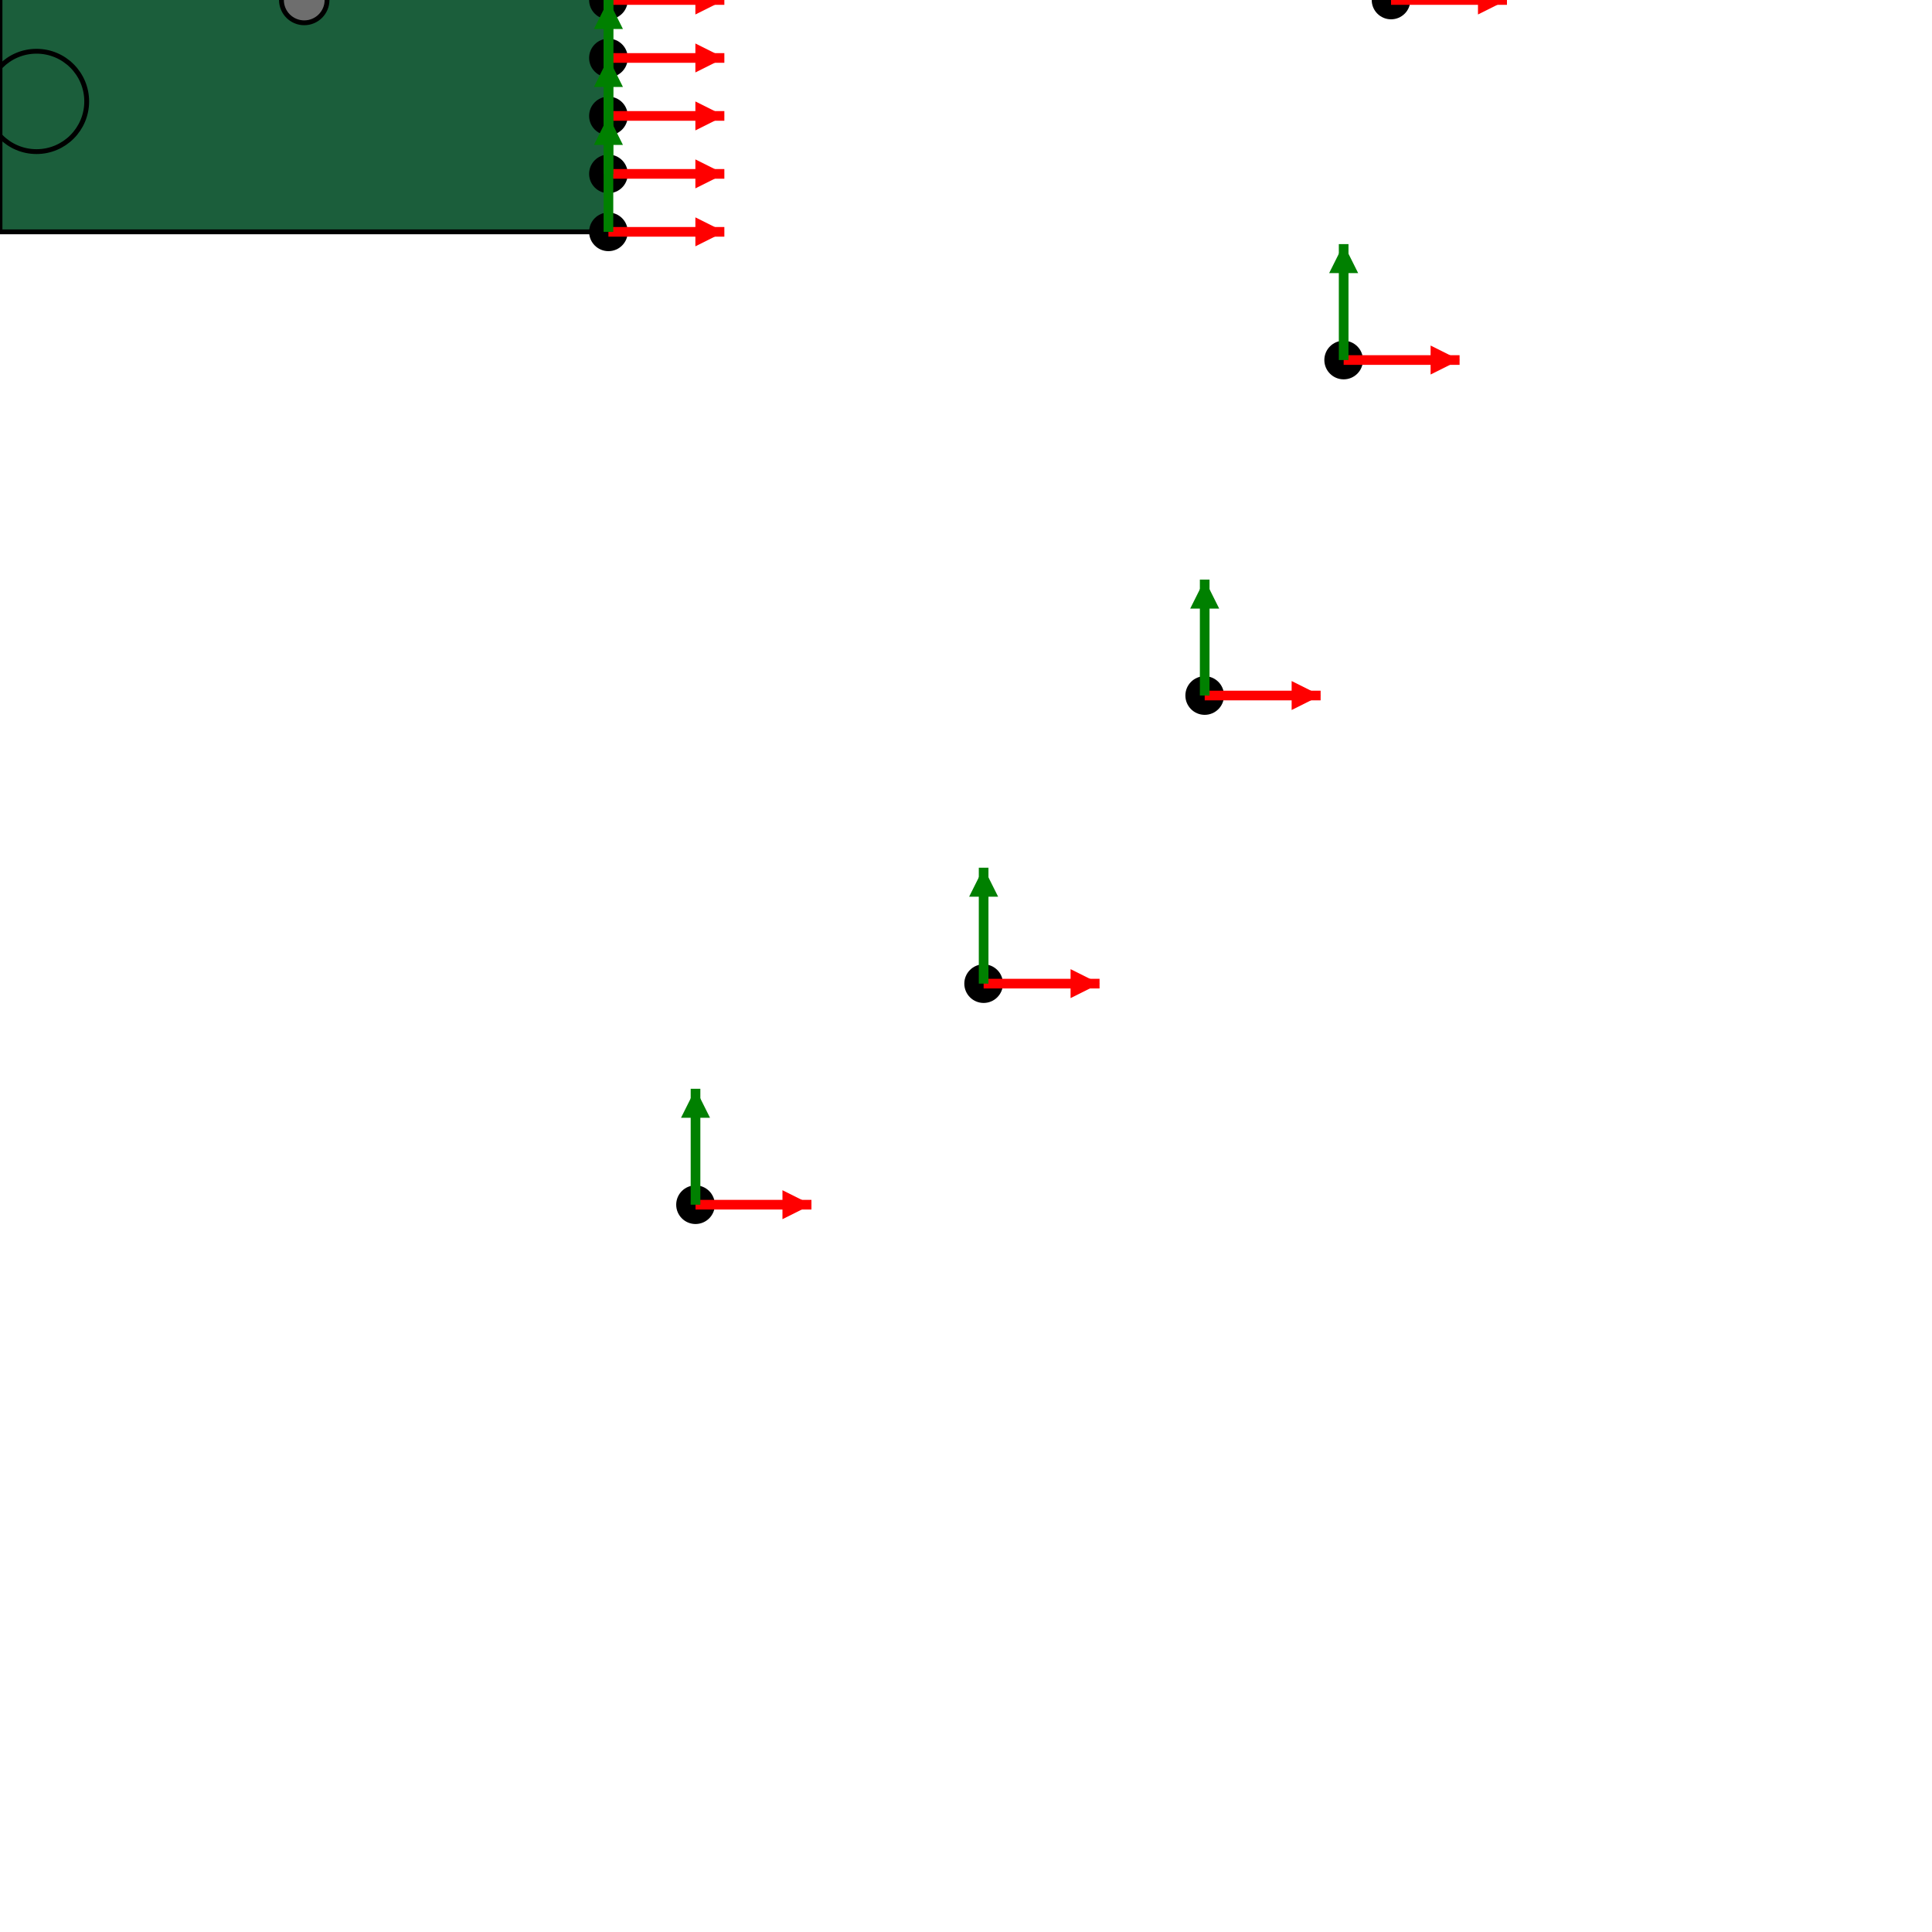
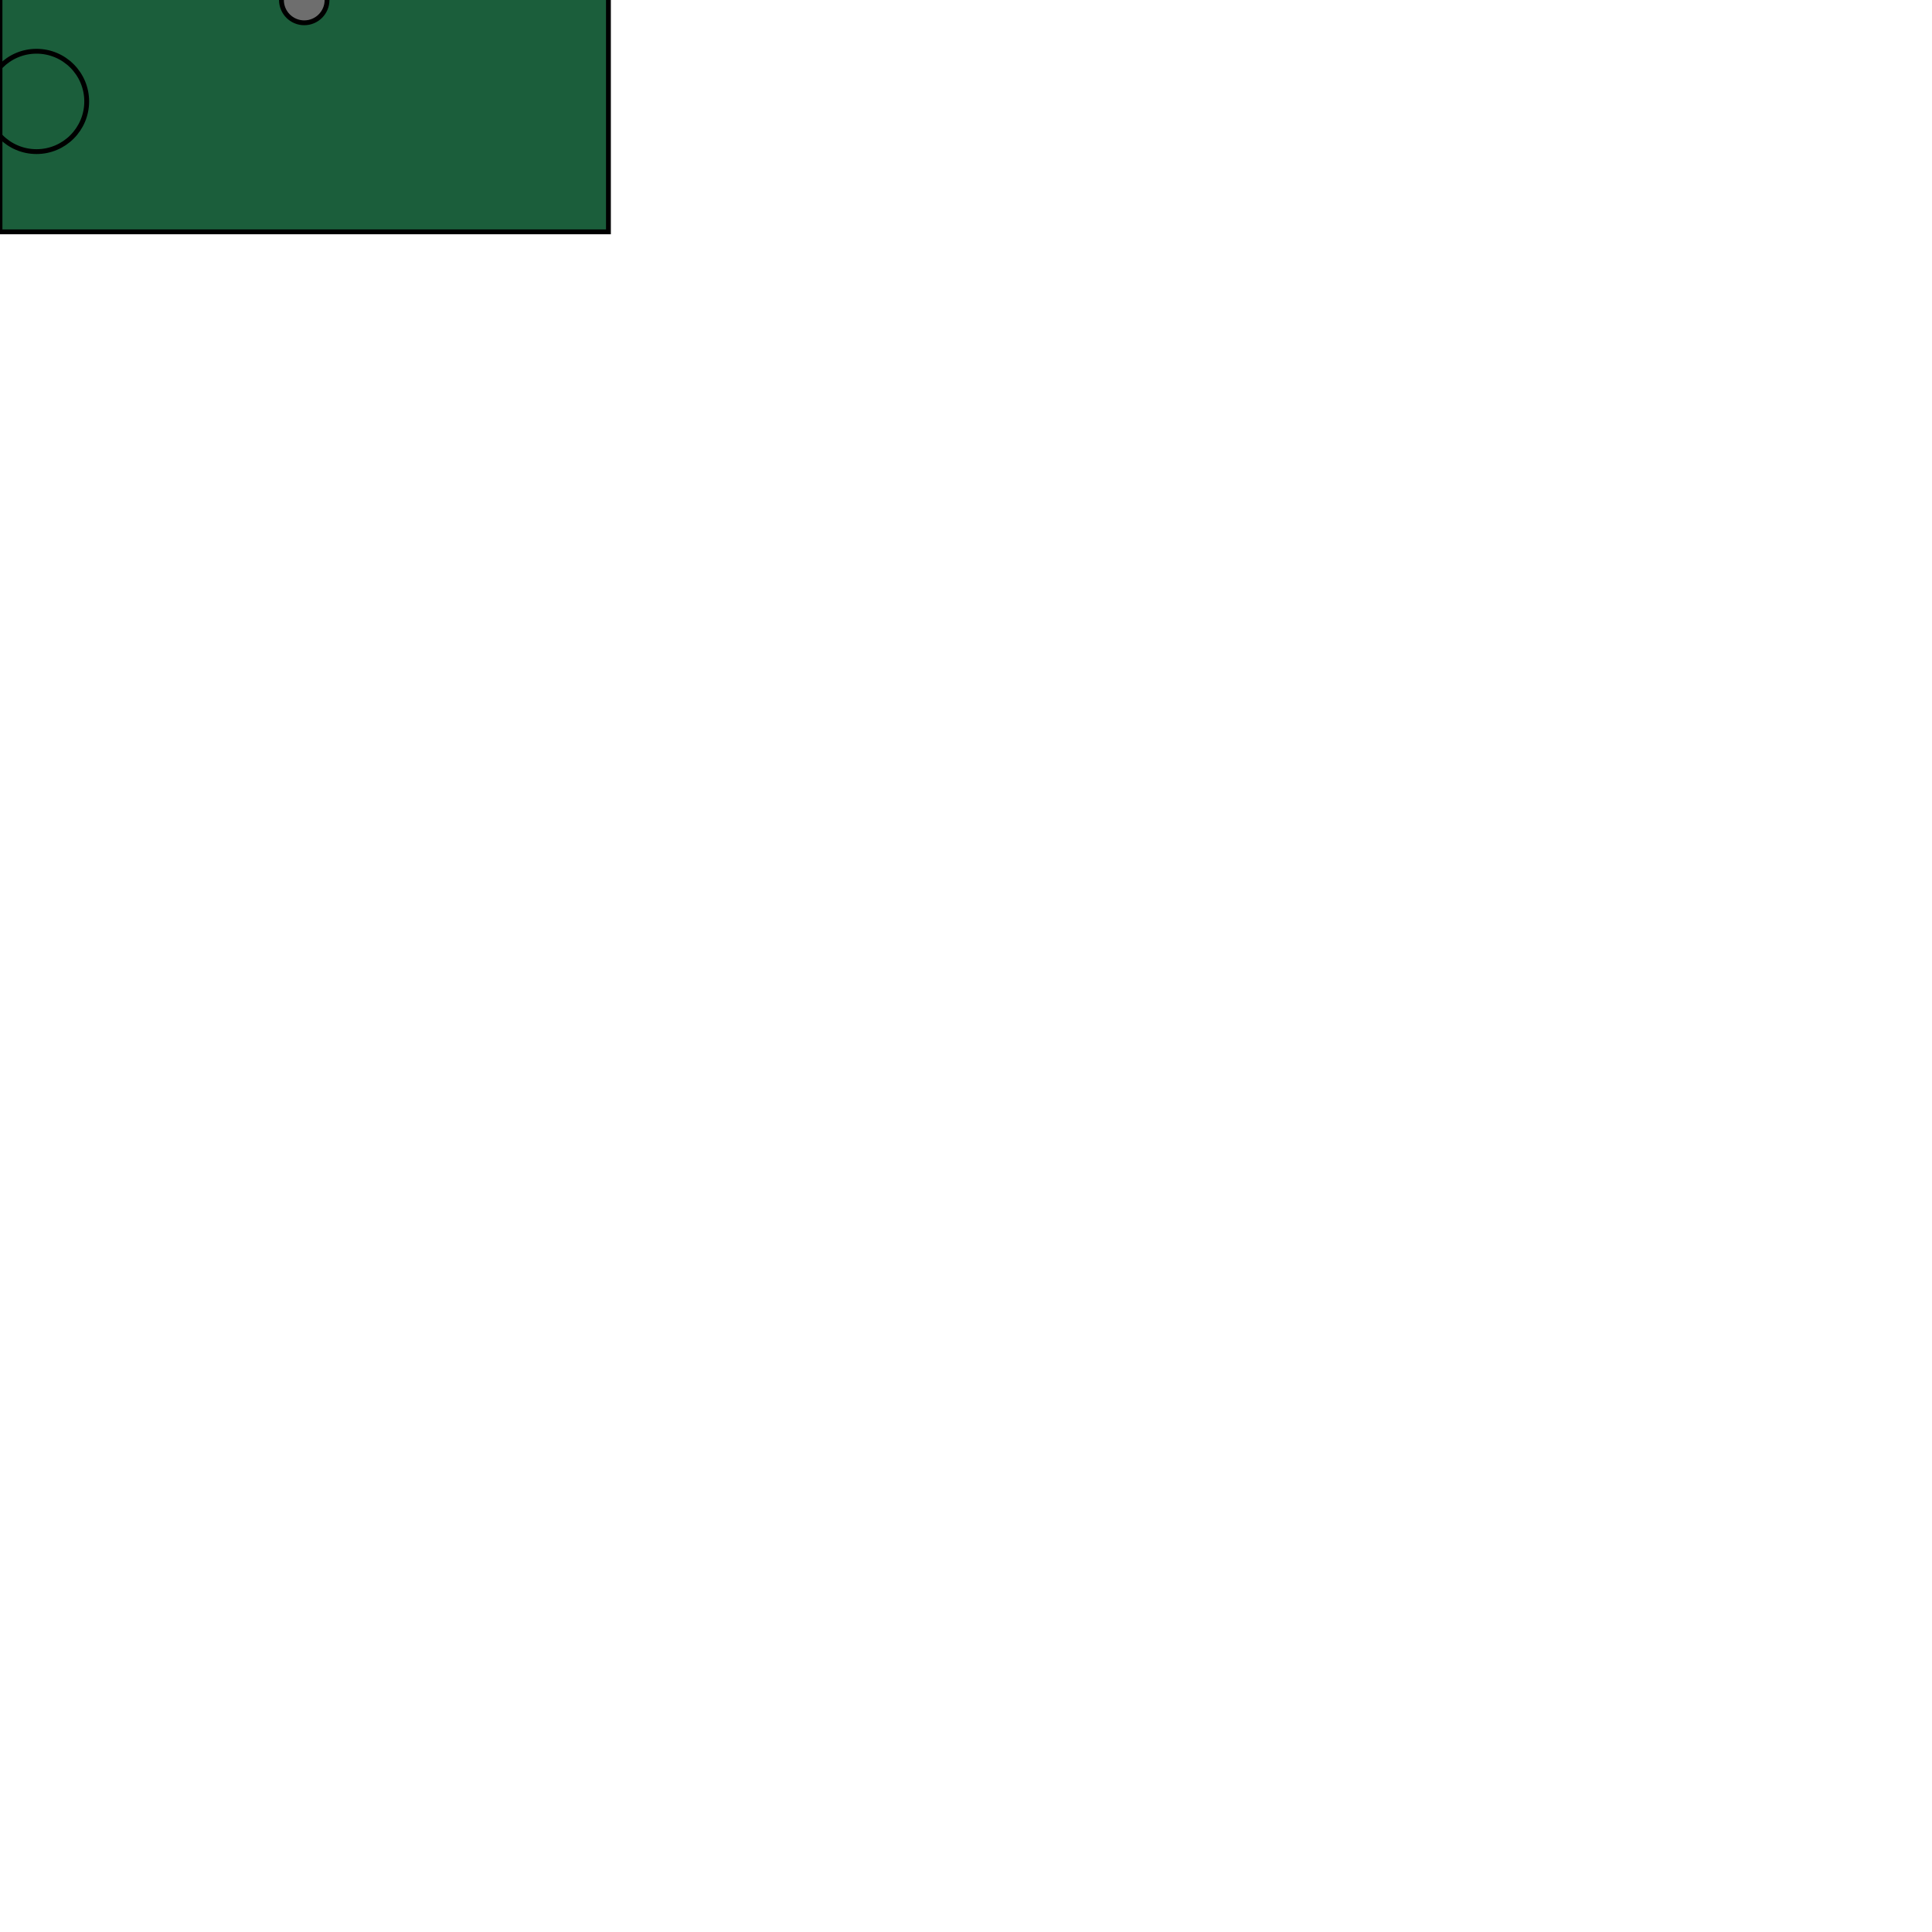
<svg xmlns="http://www.w3.org/2000/svg" version="1.1" width="400" height="400">
  <g id="OST-RS-F-drawing-contents-start">
    <polygon points="0.00,-48.00 125.97,-48.00 125.97,48.00 0.00,48.00" fill="#1B5E3B" stroke="black" stroke-width="1" />
    <circle cx="62.99" cy="0.00" r="4.72" fill="#6E6E6E" stroke="black" stroke-width="1" />
    <circle cx="7.56" cy="-21.00" r="10.39" fill="none" stroke="black" stroke-width="1" />
    <circle cx="7.56" cy="21.00" r="10.39" fill="none" stroke="black" stroke-width="1" />
  </g>
  <g id="OST-RS-F-drawing-contents-end">
-   </g>
-   <g id="output csys locations">
-     <g id="flagnote-1-leader_dest">
-       <circle cx="125.97" cy="-0.00" r="4" fill="black" />
-       <line x1="125.97" y1="-0.00" x2="149.97" y2="-0.00" stroke="red" stroke-width="2" />
-       <polygon points="149.97,-0.00 143.97,-3.00 143.97,3.00" fill="red" />
-       <line x1="125.97" y1="-0.00" x2="125.97" y2="-24.00" stroke="green" stroke-width="2" />
-       <polygon points="125.97,-24.00 122.97,-18.00 128.97,-18.00" fill="green" />
-     </g>
-     <g id="flagnote-1">
-       <circle cx="288.00" cy="-0.00" r="4" fill="black" />
-       <line x1="288.00" y1="-0.00" x2="312.00" y2="-0.00" stroke="red" stroke-width="2" />
-       <polygon points="312.00,-0.00 306.00,-3.00 306.00,3.00" fill="red" />
-       <line x1="288.00" y1="-0.00" x2="288.00" y2="-24.00" stroke="green" stroke-width="2" />
-       <polygon points="288.00,-24.00 285.00,-18.00 291.00,-18.00" fill="green" />
-     </g>
-     <g id="flagnote-2-leader_dest">
-       <circle cx="125.97" cy="-12.00" r="4" fill="black" />
-       <line x1="125.97" y1="-12.00" x2="149.97" y2="-12.00" stroke="red" stroke-width="2" />
-       <polygon points="149.97,-12.00 143.97,-15.00 143.97,-9.00" fill="red" />
-       <line x1="125.97" y1="-12.00" x2="125.97" y2="-36.00" stroke="green" stroke-width="2" />
-       <polygon points="125.97,-36.00 122.97,-30.00 128.97,-30.00" fill="green" />
-     </g>
-     <g id="flagnote-2">
-       <circle cx="278.19" cy="-74.54" r="4" fill="black" />
-       <line x1="278.19" y1="-74.54" x2="302.19" y2="-74.54" stroke="red" stroke-width="2" />
-       <polygon points="302.19,-74.54 296.19,-77.54 296.19,-71.54" fill="red" />
-       <line x1="278.19" y1="-74.54" x2="278.19" y2="-98.54" stroke="green" stroke-width="2" />
-       <polygon points="278.19,-98.54 275.19,-92.54 281.19,-92.54" fill="green" />
-     </g>
-     <g id="flagnote-3-leader_dest">
-       <circle cx="125.97" cy="12.00" r="4" fill="black" />
-       <line x1="125.97" y1="12.00" x2="149.97" y2="12.00" stroke="red" stroke-width="2" />
-       <polygon points="149.97,12.00 143.97,9.00 143.97,15.00" fill="red" />
-       <line x1="125.97" y1="12.00" x2="125.97" y2="-12.00" stroke="green" stroke-width="2" />
-       <polygon points="125.97,-12.00 122.97,-6.00 128.97,-6.00" fill="green" />
-     </g>
-     <g id="flagnote-3">
-       <circle cx="278.19" cy="74.54" r="4" fill="black" />
-       <line x1="278.19" y1="74.54" x2="302.19" y2="74.54" stroke="red" stroke-width="2" />
-       <polygon points="302.19,74.54 296.19,71.54 296.19,77.54" fill="red" />
-       <line x1="278.19" y1="74.54" x2="278.19" y2="50.54" stroke="green" stroke-width="2" />
-       <polygon points="278.19,50.54 275.19,56.54 281.19,56.54" fill="green" />
-     </g>
-     <g id="flagnote-4-leader_dest">
-       <circle cx="125.97" cy="-24.00" r="4" fill="black" />
-       <line x1="125.97" y1="-24.00" x2="149.97" y2="-24.00" stroke="red" stroke-width="2" />
-       <polygon points="149.97,-24.00 143.97,-27.00 143.97,-21.00" fill="red" />
-       <line x1="125.97" y1="-24.00" x2="125.97" y2="-48.00" stroke="green" stroke-width="2" />
-       <polygon points="125.97,-48.00 122.97,-42.00 128.97,-42.00" fill="green" />
-     </g>
-     <g id="flagnote-4">
-       <circle cx="249.42" cy="-144.00" r="4" fill="black" />
-       <line x1="249.42" y1="-144.00" x2="273.42" y2="-144.00" stroke="red" stroke-width="2" />
-       <polygon points="273.42,-144.00 267.42,-147.00 267.42,-141.00" fill="red" />
-       <line x1="249.42" y1="-144.00" x2="249.42" y2="-168.00" stroke="green" stroke-width="2" />
-       <polygon points="249.42,-168.00 246.42,-162.00 252.42,-162.00" fill="green" />
-     </g>
-     <g id="flagnote-5-leader_dest">
-       <circle cx="125.97" cy="24.00" r="4" fill="black" />
-       <line x1="125.97" y1="24.00" x2="149.97" y2="24.00" stroke="red" stroke-width="2" />
-       <polygon points="149.97,24.00 143.97,21.00 143.97,27.00" fill="red" />
-       <line x1="125.97" y1="24.00" x2="125.97" y2="-0.00" stroke="green" stroke-width="2" />
-       <polygon points="125.97,-0.00 122.97,6.00 128.97,6.00" fill="green" />
-     </g>
-     <g id="flagnote-5">
-       <circle cx="249.42" cy="144.00" r="4" fill="black" />
-       <line x1="249.42" y1="144.00" x2="273.42" y2="144.00" stroke="red" stroke-width="2" />
-       <polygon points="273.42,144.00 267.42,141.00 267.42,147.00" fill="red" />
-       <line x1="249.42" y1="144.00" x2="249.42" y2="120.00" stroke="green" stroke-width="2" />
-       <polygon points="249.42,120.00 246.42,126.00 252.42,126.00" fill="green" />
-     </g>
-     <g id="flagnote-6-leader_dest">
-       <circle cx="125.97" cy="-36.00" r="4" fill="black" />
-       <line x1="125.97" y1="-36.00" x2="149.97" y2="-36.00" stroke="red" stroke-width="2" />
-       <polygon points="149.97,-36.00 143.97,-39.00 143.97,-33.00" fill="red" />
-       <line x1="125.97" y1="-36.00" x2="125.97" y2="-60.00" stroke="green" stroke-width="2" />
-       <polygon points="125.97,-60.00 122.97,-54.00 128.97,-54.00" fill="green" />
-     </g>
-     <g id="flagnote-6">
-       <circle cx="203.65" cy="-203.65" r="4" fill="black" />
-       <line x1="203.65" y1="-203.65" x2="227.65" y2="-203.65" stroke="red" stroke-width="2" />
-       <polygon points="227.65,-203.65 221.65,-206.65 221.65,-200.65" fill="red" />
-       <line x1="203.65" y1="-203.65" x2="203.65" y2="-227.65" stroke="green" stroke-width="2" />
-       <polygon points="203.65,-227.65 200.65,-221.65 206.65,-221.65" fill="green" />
-     </g>
-     <g id="flagnote-7-leader_dest">
-       <circle cx="125.97" cy="36.00" r="4" fill="black" />
-       <line x1="125.97" y1="36.00" x2="149.97" y2="36.00" stroke="red" stroke-width="2" />
-       <polygon points="149.97,36.00 143.97,33.00 143.97,39.00" fill="red" />
-       <line x1="125.97" y1="36.00" x2="125.97" y2="12.00" stroke="green" stroke-width="2" />
-       <polygon points="125.97,12.00 122.97,18.00 128.97,18.00" fill="green" />
-     </g>
-     <g id="flagnote-7">
-       <circle cx="203.65" cy="203.65" r="4" fill="black" />
-       <line x1="203.65" y1="203.65" x2="227.65" y2="203.65" stroke="red" stroke-width="2" />
-       <polygon points="227.65,203.65 221.65,200.65 221.65,206.65" fill="red" />
-       <line x1="203.65" y1="203.65" x2="203.65" y2="179.65" stroke="green" stroke-width="2" />
-       <polygon points="203.65,179.65 200.65,185.65 206.65,185.65" fill="green" />
-     </g>
-     <g id="flagnote-8-leader_dest">
-       <circle cx="125.97" cy="-48.00" r="4" fill="black" />
-       <line x1="125.97" y1="-48.00" x2="149.97" y2="-48.00" stroke="red" stroke-width="2" />
-       <polygon points="149.97,-48.00 143.97,-51.00 143.97,-45.00" fill="red" />
-       <line x1="125.97" y1="-48.00" x2="125.97" y2="-72.00" stroke="green" stroke-width="2" />
-       <polygon points="125.97,-72.00 122.97,-66.00 128.97,-66.00" fill="green" />
-     </g>
-     <g id="flagnote-8">
-       <circle cx="144.00" cy="-249.42" r="4" fill="black" />
-       <line x1="144.00" y1="-249.42" x2="168.00" y2="-249.42" stroke="red" stroke-width="2" />
-       <polygon points="168.00,-249.42 162.00,-252.42 162.00,-246.42" fill="red" />
-       <line x1="144.00" y1="-249.42" x2="144.00" y2="-273.42" stroke="green" stroke-width="2" />
-       <polygon points="144.00,-273.42 141.00,-267.42 147.00,-267.42" fill="green" />
-     </g>
-     <g id="flagnote-9-leader_dest">
-       <circle cx="125.97" cy="48.00" r="4" fill="black" />
-       <line x1="125.97" y1="48.00" x2="149.97" y2="48.00" stroke="red" stroke-width="2" />
-       <polygon points="149.97,48.00 143.97,45.00 143.97,51.00" fill="red" />
-       <line x1="125.97" y1="48.00" x2="125.97" y2="24.00" stroke="green" stroke-width="2" />
-       <polygon points="125.97,24.00 122.97,30.00 128.97,30.00" fill="green" />
-     </g>
-     <g id="flagnote-9">
-       <circle cx="144.00" cy="249.42" r="4" fill="black" />
-       <line x1="144.00" y1="249.42" x2="168.00" y2="249.42" stroke="red" stroke-width="2" />
-       <polygon points="168.00,249.42 162.00,246.42 162.00,252.42" fill="red" />
-       <line x1="144.00" y1="249.42" x2="144.00" y2="225.42" stroke="green" stroke-width="2" />
-       <polygon points="144.00,225.42 141.00,231.42 147.00,231.42" fill="green" />
-     </g>
-   </g>
+ </g>
</svg>
